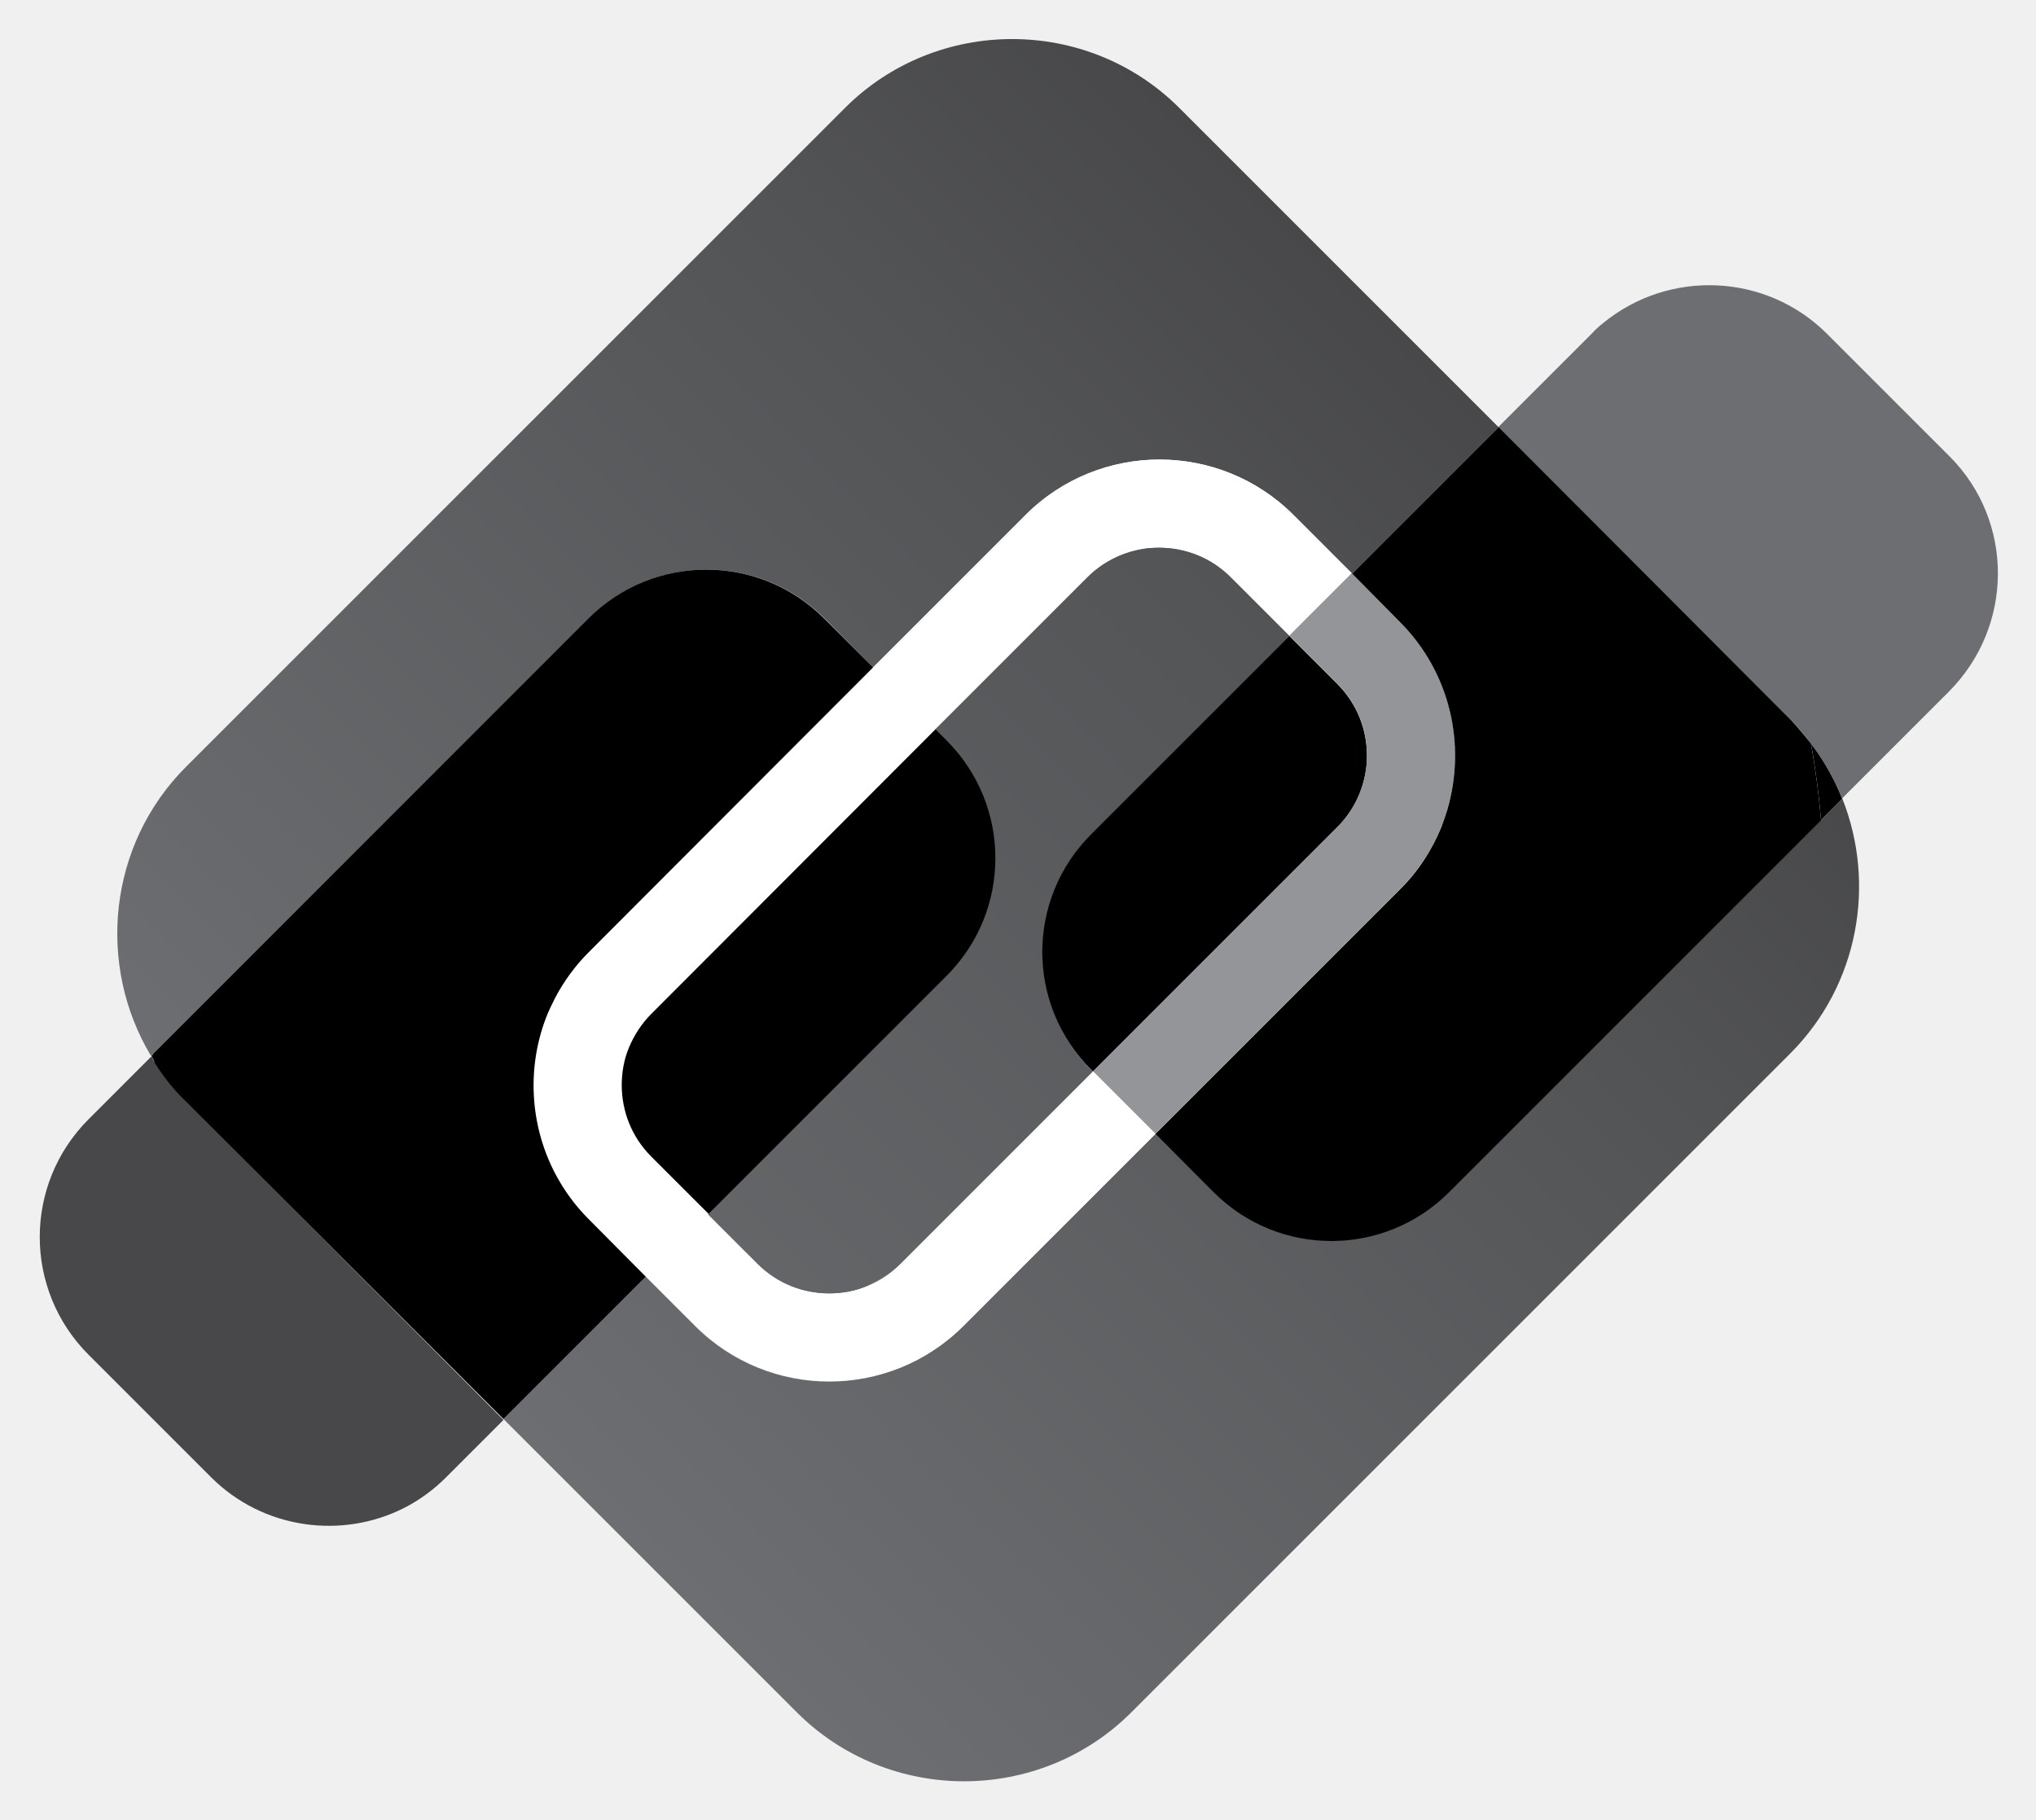
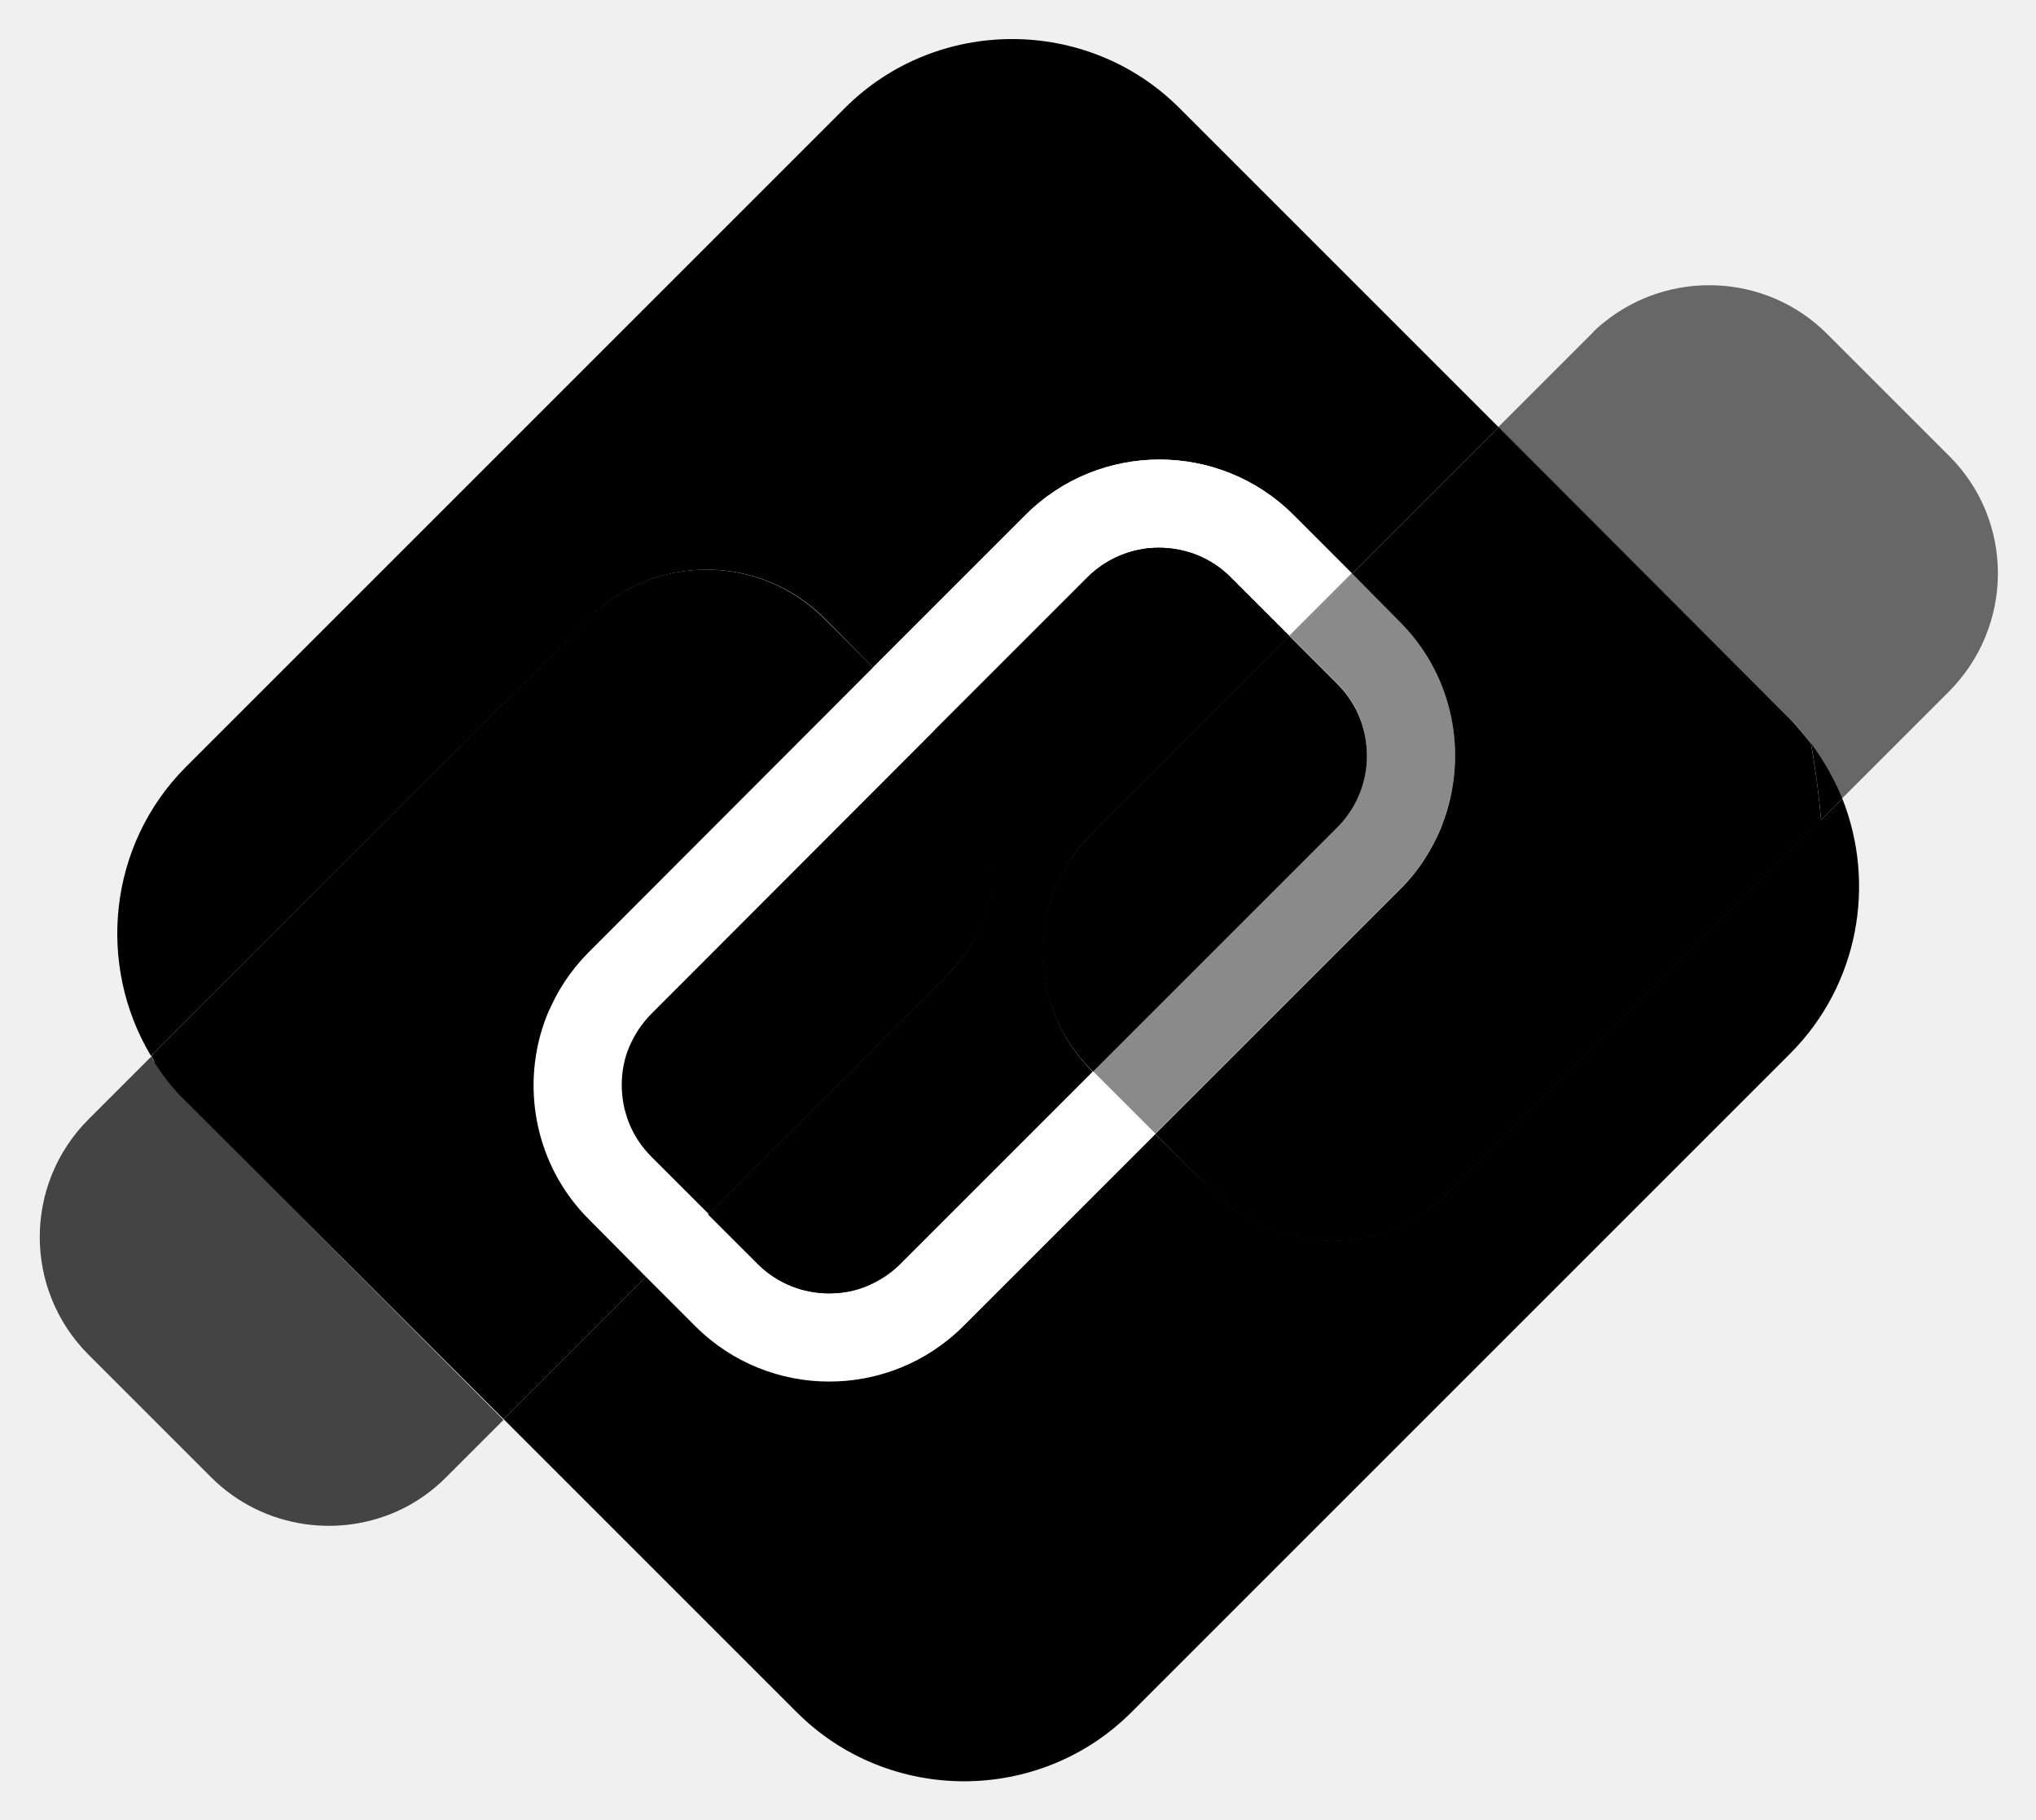
<svg xmlns="http://www.w3.org/2000/svg" viewBox="-4.98 18.52 440.7 393.95">
  <style>.st4{fill:#fff}</style>
  <linearGradient id="SVGID_1_" x1="1387.912" x2="1691.937" y1="-3492.199" y2="-3492.199" gradientTransform="rotate(-45.001 5285.106 -4.689)" gradientUnits="userSpaceOnUse">
-     <stop offset="0" stop-color="#6d6e71" />
-     <stop offset=".738" stop-color="#535456" />
-     <stop offset="1" stop-color="#48484a" />
+     <stop offset="0" stop-color="currentColor" />
+     <stop offset=".738" stop-color="currentColor" />
+     <stop offset="1" stop-color="currentColor" />
  </linearGradient>
  <linearGradient id="SVGID_2_" x1="1387.912" x2="1691.937" y1="-3450.908" y2="-3450.908" gradientTransform="rotate(-45.001 5285.106 -4.689)" gradientUnits="userSpaceOnUse">
-     <stop offset="0" stop-color="#6d6e71" />
-     <stop offset=".738" stop-color="#535456" />
-     <stop offset="1" stop-color="#48484a" />
+     <stop offset="0" stop-color="currentColor" />
+     <stop offset=".738" stop-color="currentColor" />
+     <stop offset="1" stop-color="currentColor" />
  </linearGradient>
  <path fill="url(#SVGID_2_)" d="M246 137.1c5.6 0 11.2 2.1 15.5 6.4l12.7 12.7-12.7-12.7c-4.3-4.2-9.9-6.4-15.5-6.4" />
  <linearGradient id="SVGID_3_" x1="1387.912" x2="1691.937" y1="-3508.63" y2="-3508.63" gradientTransform="rotate(-45.001 5285.106 -4.689)" gradientUnits="userSpaceOnUse">
-     <stop offset="0" stop-color="#6d6e71" />
-     <stop offset=".738" stop-color="#535456" />
-     <stop offset="1" stop-color="#48484a" />
+     <stop offset="0" stop-color="currentColor" />
+     <stop offset=".738" stop-color="currentColor" />
+     <stop offset="1" stop-color="currentColor" />
  </linearGradient>
  <path fill="url(#SVGID_3_)" d="M122.5 152.4c14.1-14.1 36.9-14.1 51 0L184 163l33-33c16-16 42-16 58 0l12.7 12.7 31.7-31.7-69.1-69.1c-19.9-19.9-52.5-19.9-72.4 0L35.3 184.5c-16.9 16.9-19.4 42.9-7.6 62.6l.4-.4z" />
  <linearGradient id="SVGID_4_" x1="1387.912" x2="1691.937" y1="-3364.171" y2="-3364.171" gradientTransform="rotate(-45.001 5285.106 -4.689)" gradientUnits="userSpaceOnUse">
-     <stop offset="0" stop-color="#6d6e71" />
-     <stop offset=".738" stop-color="#535456" />
-     <stop offset="1" stop-color="#48484a" />
+     <stop offset="0" stop-color="currentColor" />
+     <stop offset=".738" stop-color="currentColor" />
+     <stop offset="1" stop-color="currentColor" />
  </linearGradient>
  <path fill="url(#SVGID_4_)" d="M308.7 276.5c-14.1 14.1-36.9 14.1-51 0L245.1 264l-41.6 41.6c-16 16-42 16-58 0l-10.7-10.7-30.8 30.8 63.5 63.5c19.9 19.9 52.5 19.9 72.4 0l142.6-142.6c14.9-14.9 18.6-36.8 11.3-55.2l-4.6 4.6z" />
  <path d="M190.1 292c-2.1 2.1-4.6 3.7-7.2 4.8s-5.4 1.6-8.2 1.6c-5.6 0-11.2-2.1-15.5-6.4l-10.7-10.7-12.5-12.4c-4.3-4.3-6.4-9.9-6.4-15.5 0-2.8.5-5.6 1.6-8.2s2.7-5.1 4.8-7.2l61.5-61.5 33-33c3.2-3.2 7.2-5.2 11.3-6 1.4-.3 2.8-.4 4.2-.4 5.6 0 11.2 2.1 15.5 6.4l12.7 12.7 13.5-13.5L275 130c-16-16-42-16-58 0l-33 33-61.5 61.5c-3 3-5.4 6.3-7.3 9.9-.6 1.2-1.2 2.4-1.7 3.6-4.5 11.1-3.9 23.8 1.7 34.5 1.9 3.6 4.3 6.9 7.3 9.9l12.4 12.4 10.7 10.7c16 16 42 16 58 0l41.6-41.6-13.5-13.5z" class="st4" />
  <path d="m389.2 196 4.6-4.6c-1.7-4.2-4-8.3-6.8-12 1 5.5 1.7 11 2.2 16.6m-361 50.7-.4.4c.3.5.5 1 .8 1.4-.1-.6-.3-1.2-.4-1.8" />
  <linearGradient id="SVGID_5_" x1="1387.912" x2="1691.937" y1="-3435.824" y2="-3435.824" gradientTransform="rotate(-45.001 5285.106 -4.689)" gradientUnits="userSpaceOnUse">
-     <stop offset="0" stop-color="#6d6e71" />
-     <stop offset=".738" stop-color="#535456" />
-     <stop offset="1" stop-color="#48484a" />
+     <stop offset="0" stop-color="currentColor" />
+     <stop offset=".738" stop-color="currentColor" />
+     <stop offset="1" stop-color="currentColor" />
  </linearGradient>
  <path fill="url(#SVGID_5_)" d="m231.2 199.1 42.9-42.9-12.7-12.7c-4.3-4.3-9.9-6.4-15.5-6.4-1.4 0-2.8.1-4.2.4-4.1.8-8.1 2.8-11.3 6l-33 33 2.4 2.4c14.1 14.1 14.1 36.9 0 51l-51.5 51.5 10.7 10.7c4.3 4.3 9.9 6.4 15.5 6.4 2.8 0 5.6-.5 8.2-1.6s5.1-2.7 7.2-4.8l41.6-41.6-.4-.4c-13.9-14.1-13.9-36.9.1-51" />
  <linearGradient id="SVGID_6_" x1="1359.089" x2="1724.212" y1="-3435.824" y2="-3435.824" gradientTransform="rotate(-45.001 5285.106 -4.689)" gradientUnits="userSpaceOnUse">
-     <stop offset="0" stop-color="#6d6e71" />
-     <stop offset=".738" stop-color="#535456" />
-     <stop offset="1" stop-color="#48484a" />
+     <stop offset="0" stop-color="currentColor" />
+     <stop offset=".738" stop-color="currentColor" />
+     <stop offset="1" stop-color="currentColor" />
  </linearGradient>
  <path fill="url(#SVGID_6_)" d="m231.2 199.1 42.9-42.9-12.7-12.7c-4.3-4.3-9.9-6.4-15.5-6.4-1.4 0-2.8.1-4.2.4-4.1.8-8.1 2.8-11.3 6l-33 33 2.4 2.4c14.1 14.1 14.1 36.9 0 51l-51.5 51.5 10.7 10.7c4.3 4.3 9.9 6.4 15.5 6.4 2.8 0 5.6-.5 8.2-1.6s5.1-2.7 7.2-4.8l41.6-41.6-.4-.4c-13.9-14.1-13.9-36.9.1-51" />
  <path d="M190.1 292c-2.1 2.1-4.6 3.7-7.2 4.8q3.9-1.5 7.2-4.8" class="st4" />
  <linearGradient id="SVGID_7_" x1="1359.089" x2="1724.212" y1="-3398.488" y2="-3398.488" gradientTransform="rotate(-45.001 5285.106 -4.689)" gradientUnits="userSpaceOnUse">
-     <stop offset="0" stop-color="#6d6e71" />
-     <stop offset=".738" stop-color="#535456" />
-     <stop offset="1" stop-color="#48484a" />
+     <stop offset="0" stop-color="currentColor" />
+     <stop offset=".738" stop-color="currentColor" />
+     <stop offset="1" stop-color="currentColor" />
  </linearGradient>
  <path fill="url(#SVGID_7_)" d="M190.1 292c-2.1 2.1-4.6 3.7-7.2 4.8q3.9-1.5 7.2-4.8" />
  <path d="m148.4 281.3 10.7 10.7c4.3 4.3 9.9 6.4 15.5 6.4-5.6 0-11.2-2.1-15.5-6.4z" class="st4" />
  <linearGradient id="SVGID_8_" x1="1359.089" x2="1724.212" y1="-3419.35" y2="-3419.35" gradientTransform="rotate(-45.001 5285.106 -4.689)" gradientUnits="userSpaceOnUse">
-     <stop offset="0" stop-color="#6d6e71" />
-     <stop offset=".738" stop-color="#535456" />
-     <stop offset="1" stop-color="#48484a" />
+     <stop offset="0" stop-color="currentColor" />
+     <stop offset=".738" stop-color="currentColor" />
+     <stop offset="1" stop-color="currentColor" />
  </linearGradient>
  <path fill="url(#SVGID_8_)" d="m148.4 281.3 10.7 10.7c4.3 4.3 9.9 6.4 15.5 6.4-5.6 0-11.2-2.1-15.5-6.4z" />
  <linearGradient id="SVGID_9_" x1="1359.089" x2="1724.212" y1="-3472.152" y2="-3472.152" gradientTransform="rotate(-45.001 5285.106 -4.689)" gradientUnits="userSpaceOnUse">
-     <stop offset="0" stop-color="#6d6e71" />
-     <stop offset=".738" stop-color="#535456" />
-     <stop offset="1" stop-color="#48484a" />
+     <stop offset="0" stop-color="currentColor" />
+     <stop offset=".738" stop-color="currentColor" />
+     <stop offset="1" stop-color="currentColor" />
  </linearGradient>
-   <path fill="#48484a" d="M35.3 256.9c-2.6-2.6-4.8-5.4-6.7-8.3-.3-.5-.6-1-.8-1.4l-13.6 13.6c-14.1 14.1-14.1 36.9 0 51l26.5 26.5c11.3 11.3 28.4 13.5 41.9 6.6q4.95-2.55 9-6.6l8.4-8.4 3-3 1-1z" />
+   <path fill="currentColor" fill-opacity=".718" d="M35.3 256.9c-2.6-2.6-4.8-5.4-6.7-8.3-.3-.5-.6-1-.8-1.4l-13.6 13.6c-14.1 14.1-14.1 36.9 0 51l26.5 26.5c11.3 11.3 28.4 13.5 41.9 6.6q4.95-2.55 9-6.6l8.4-8.4 3-3 1-1z" />
  <path d="M122.5 282.5c-3-3-5.4-6.3-7.3-9.9-5.6-10.7-6.2-23.4-1.7-34.5.5-1.2 1.1-2.4 1.7-3.6 1.9-3.6 4.3-6.9 7.3-9.9L184 163l-10.6-10.6c-14.1-14.1-36.9-14.1-51 0l-94.3 94.3c.1.6.3 1.3.4 1.9 1.9 3 4.1 5.8 6.7 8.3l68.8 68.8 30.8-30.8z" />
  <path d="M113.5 238c-4.5 11.1-3.9 23.8 1.7 34.5-5.6-10.7-6.2-23.4-1.7-34.5m34.9 43.3 51.5-51.5c14.1-14.1 14.1-36.9 0-51l-2.4-2.4L136 238c-2.1 2.1-3.7 4.6-4.8 7.2s-1.6 5.4-1.6 8.2c0 5.6 2.1 11.2 6.4 15.5z" />
  <path d="M136 268.9c-4.3-4.3-6.4-9.9-6.4-15.5 0 5.7 2.2 11.3 6.4 15.5l12.4 12.4zm0-30.9c-2.1 2.1-3.7 4.6-4.8 7.2 1.1-2.6 2.7-5.1 4.8-7.2m138.1-81.8-42.9 42.9c-14.1 14.1-14.1 36.9 0 51l.4.4 52.9-52.9c3.2-3.2 5.2-7.2 6-11.3.3-1.4.4-2.8.4-4.2 0-5.6-2.1-11.2-6.4-15.5zm10.4 41.4" />
  <path d="M284.5 166.6c4.3 4.3 6.4 9.9 6.4 15.5 0-5.6-2.1-11.2-6.4-15.5l-10.4-10.4zm13.5 44.5c4-4 7-8.6 9-13.5-2 4.8-5 9.5-9 13.5" />
-   <path fill="#939598" d="M307 197.5c.5-1.2.9-2.5 1.3-3.8 4.1-13.9.7-29.7-10.3-40.7l-10.4-10.4-13.5 13.5 10.4 10.4c4.3 4.3 6.4 9.9 6.4 15.5 0 1.4-.1 2.8-.4 4.2-.8 4.1-2.8 8.1-6 11.3l-52.9 52.9 13.5 13.5L298 211c4-3.9 7-8.6 9-13.5" />
-   <path fill="#6d6e71" d="m417 117.3-26.5-26.5c-13.2-13.2-34.2-14-48.4-2.4-.9.7-1.8 1.5-2.6 2.4l-17.1 17.1-3 3-.1.1 63.2 63.2c1.6 1.6 3.1 3.4 4.4 5.2 2.9 3.7 5.2 7.8 6.8 12l23.1-23.1c14.2-14.2 14.2-37 .2-51" />
+   <path fill="currentColor" fill-opacity=".424" d="M307 197.5c.5-1.2.9-2.5 1.3-3.8 4.1-13.9.7-29.7-10.3-40.7l-10.4-10.4-13.5 13.5 10.4 10.4c4.3 4.3 6.4 9.9 6.4 15.5 0 1.4-.1 2.8-.4 4.2-.8 4.1-2.8 8.1-6 11.3l-52.9 52.9 13.5 13.5L298 211c4-3.9 7-8.6 9-13.5" />
+   <path fill="currentColor" fill-opacity=".573" d="m417 117.3-26.5-26.5c-13.2-13.2-34.2-14-48.4-2.4-.9.7-1.8 1.5-2.6 2.4l-17.1 17.1-3 3-.1.1 63.2 63.2c1.6 1.6 3.1 3.4 4.4 5.2 2.9 3.7 5.2 7.8 6.8 12l23.1-23.1c14.2-14.2 14.2-37 .2-51" />
  <path d="M298 153.1c11 11 14.4 26.7 10.3 40.7-.4 1.3-.8 2.5-1.3 3.8-2 4.9-5 9.6-9 13.5L245.1 264l12.6 12.6c14.1 14.1 36.9 14.1 51 0l80.5-80.5c-.5-5.6-1.2-11.1-2.2-16.6-1.4-1.8-2.8-3.5-4.4-5.2L319.4 111l-31.7 31.7z" />
  <path d="M298 153.1c11 11 14.4 26.7 10.3 40.7 4.1-14 .7-29.7-10.3-40.7l-10.4-10.4z" />
</svg>
